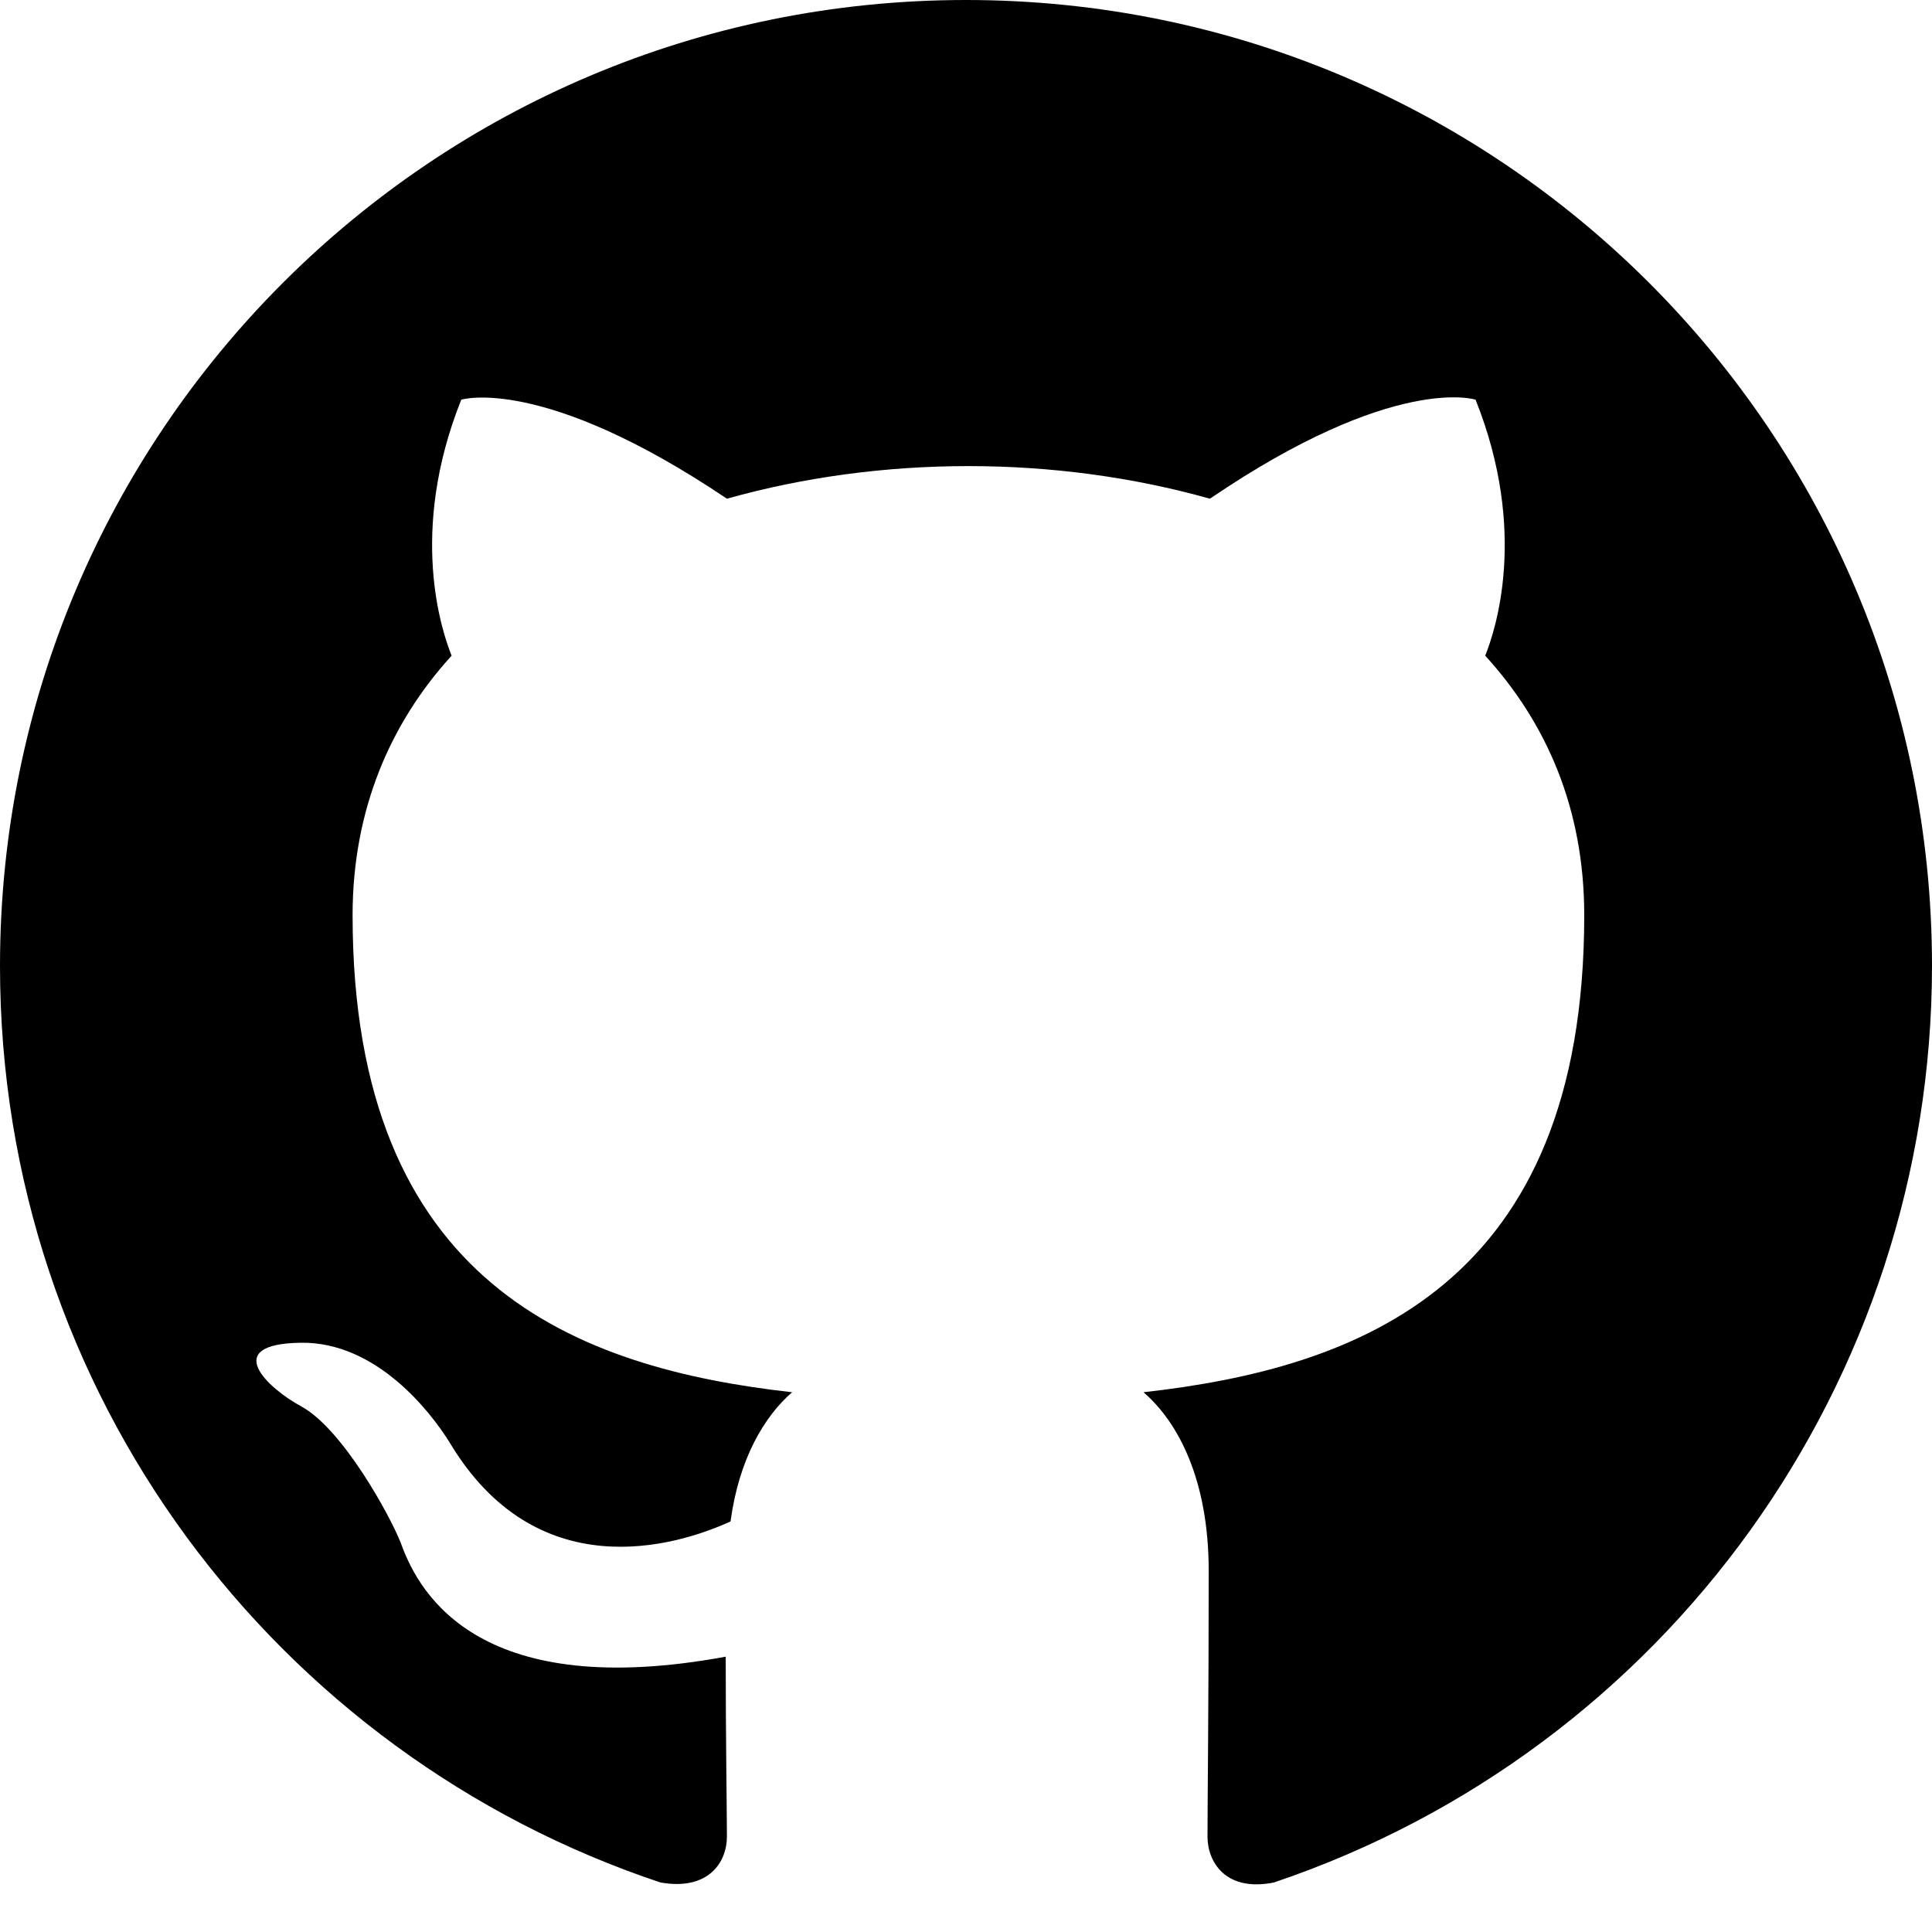
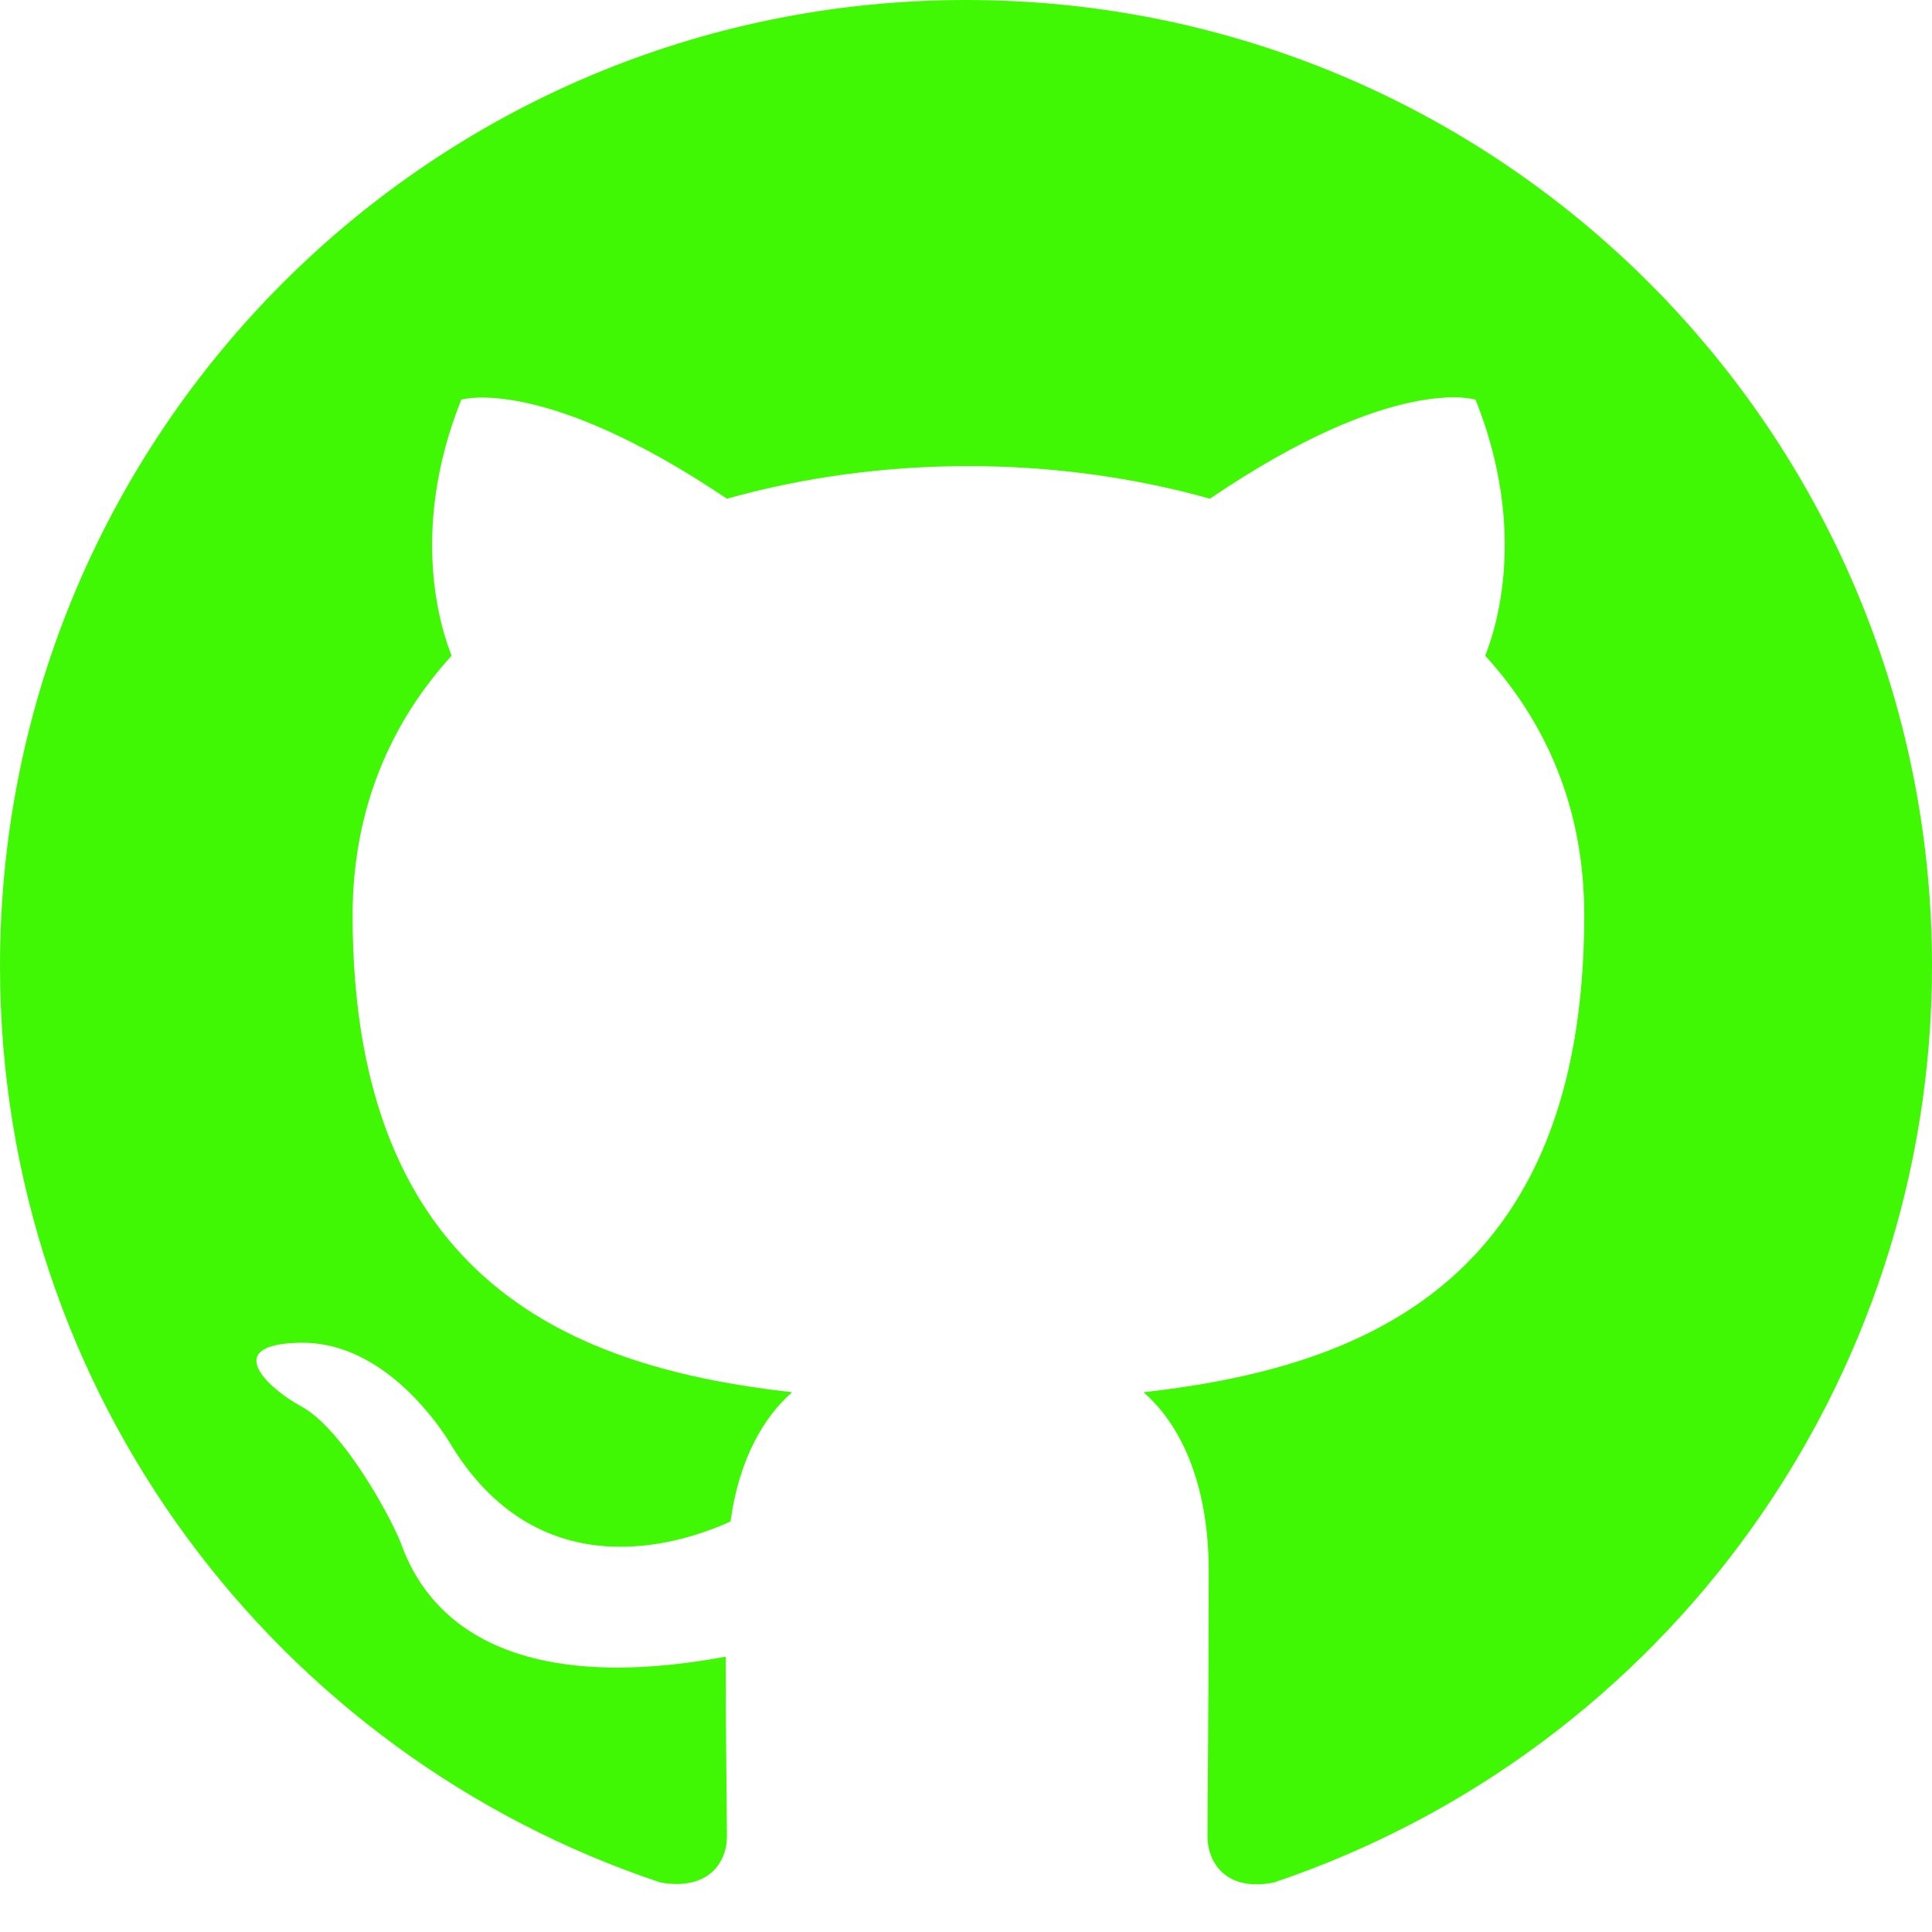
<svg xmlns="http://www.w3.org/2000/svg" width="16" height="16" viewBox="0 0 16 16">
-   <path fill-rule="evenodd" d="M8 0C3.58 0 0 3.58 0 8c0 3.54 2.29 6.53 5.47 7.59.4.07.55-.17.55-.38 0-.19-.01-.82-.01-1.49-2.01.37-2.53-.49-2.69-.94-.09-.23-.48-.94-.82-1.13-.28-.15-.68-.52-.01-.53.63-.01 1.08.58 1.23.82.72 1.21 1.87.87 2.33.66.07-.52.28-.87.51-1.07-1.78-.2-3.64-.89-3.64-3.95 0-.87.31-1.59.82-2.15-.08-.2-.36-1.02.08-2.12 0 0 .67-.21 2.2.82.64-.18 1.32-.27 2-.27.68 0 1.36.09 2 .27 1.53-1.04 2.2-.82 2.2-.82.44 1.1.16 1.92.08 2.12.51.56.82 1.27.82 2.15 0 3.07-1.87 3.75-3.65 3.95.29.25.54.73.54 1.48 0 1.07-.01 1.93-.01 2.2 0 .21.15.46.55.38A8.013 8.013 0 0 0 16 8c0-4.42-3.58-8-8-8z" />
+   <path fill-rule="evenodd" d="M8 0C3.58 0 0 3.58 0 8c0 3.54 2.29 6.53 5.47 7.59.4.07.55-.17.55-.38 0-.19-.01-.82-.01-1.49-2.01.37-2.53-.49-2.69-.94-.09-.23-.48-.94-.82-1.13-.28-.15-.68-.52-.01-.53.63-.01 1.08.58 1.23.82.72 1.21 1.87.87 2.33.66.07-.52.28-.87.51-1.07-1.78-.2-3.64-.89-3.64-3.95 0-.87.31-1.59.82-2.15-.08-.2-.36-1.02.08-2.12 0 0 .67-.21 2.2.82.64-.18 1.32-.27 2-.27.68 0 1.36.09 2 .27 1.53-1.04 2.2-.82 2.2-.82.44 1.1.16 1.92.08 2.12.51.56.82 1.27.82 2.15 0 3.07-1.87 3.75-3.65 3.95.29.25.54.73.54 1.48 0 1.07-.01 1.93-.01 2.2 0 .21.15.46.55.38A8.013 8.013 0 0 0 16 8c0-4.42-3.58-8-8-8z" fill="#40F704" />
</svg>
